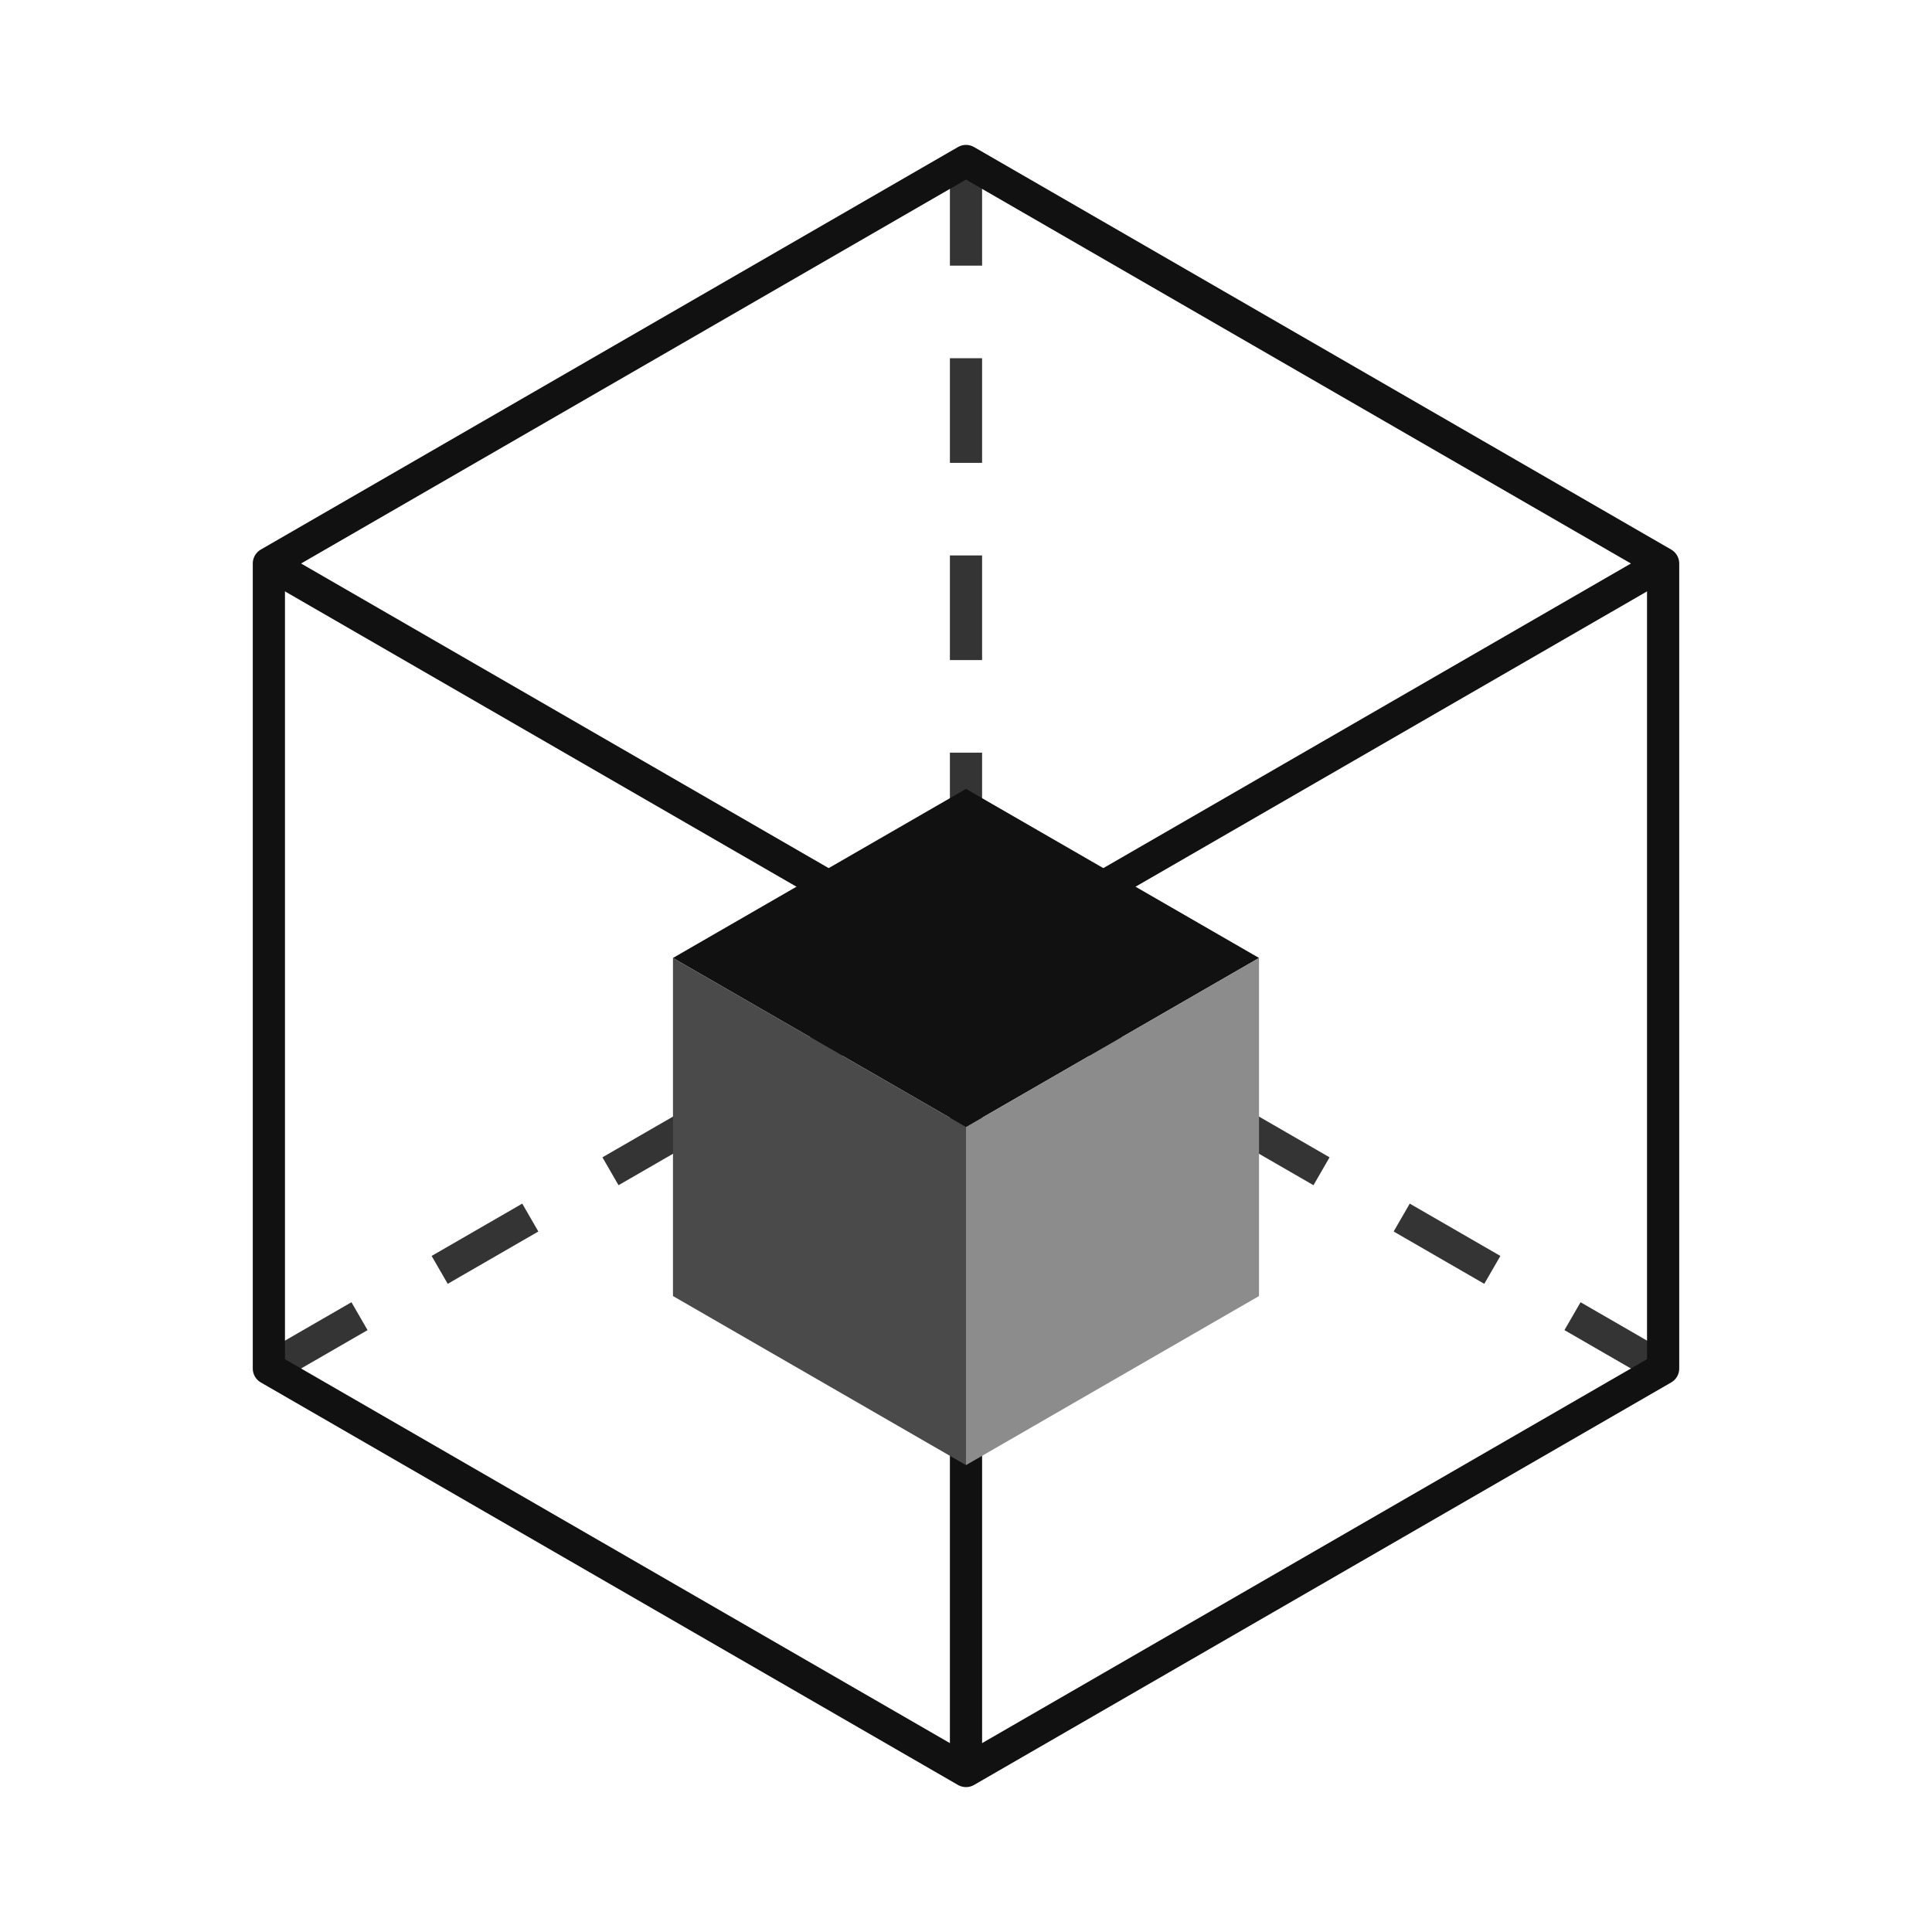
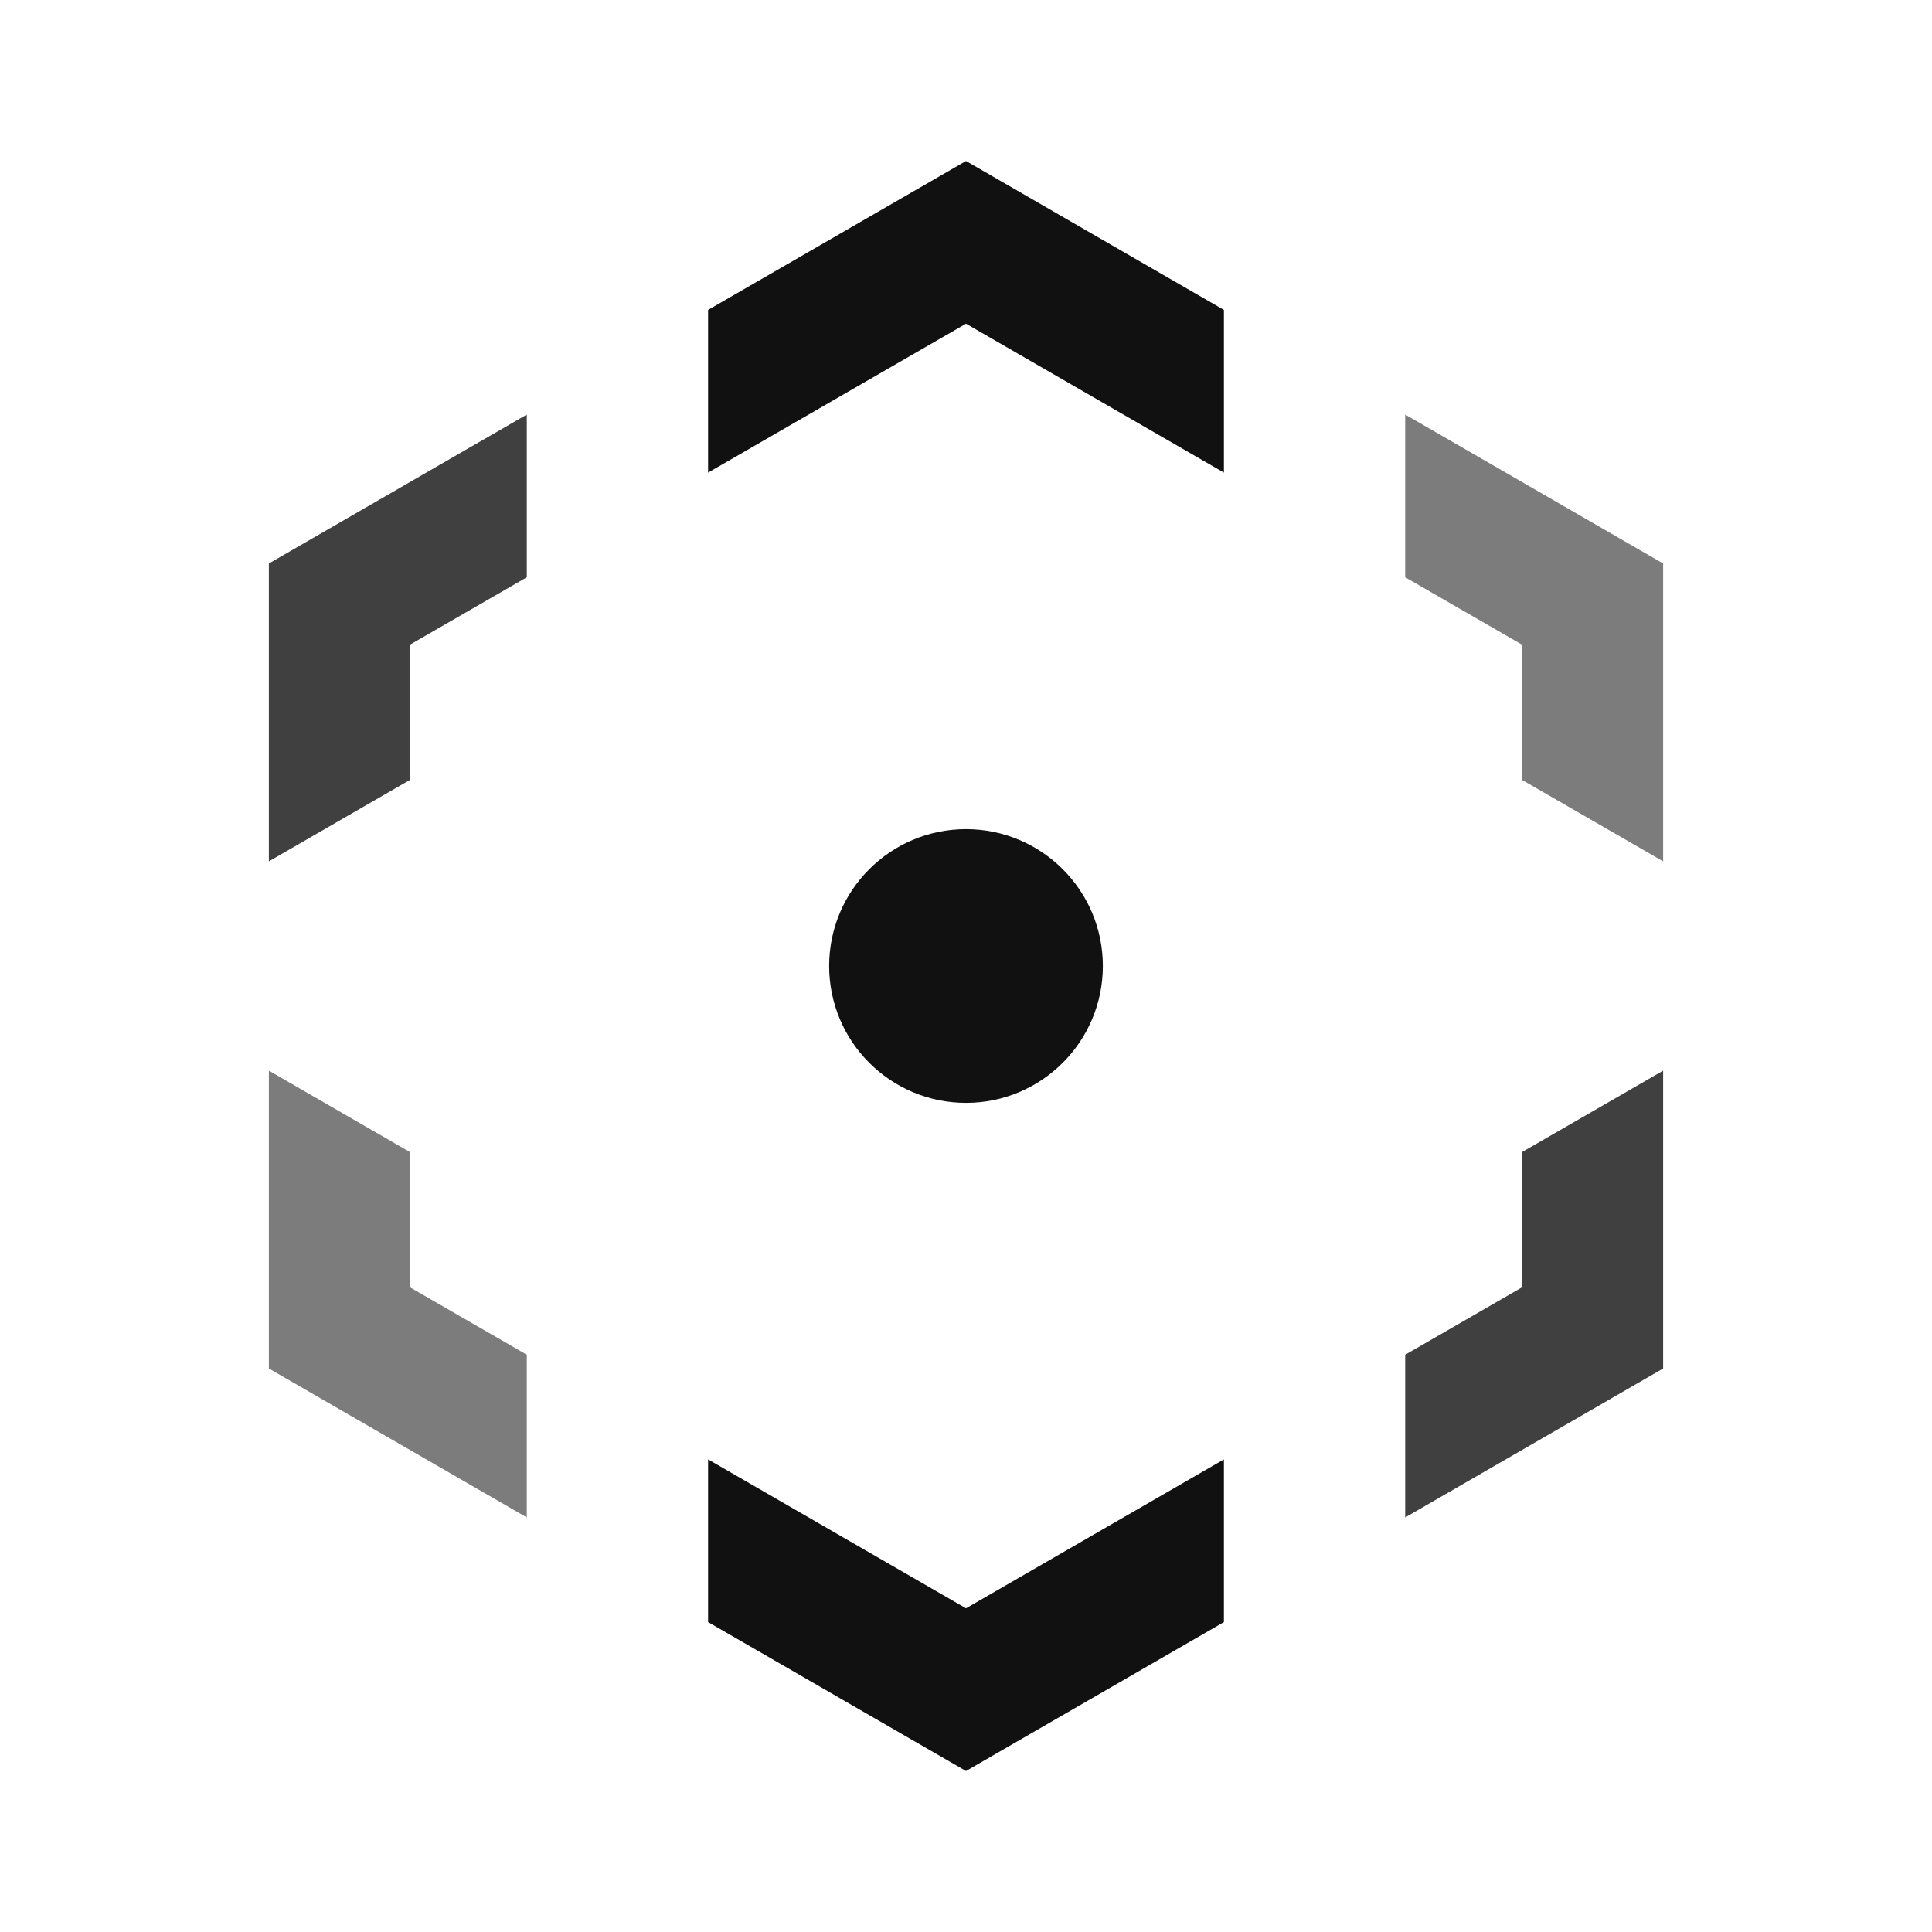
<svg xmlns="http://www.w3.org/2000/svg" viewBox="0 0 24 24" width="96" height="96" role="img" aria-label="blackice">
-   <g fill="none" stroke="#111" stroke-width=".4" stroke-linejoin="round">
-     <path d="M12 2 20.66 7v10L12 22l-8.66-5V7Z" />
-     <path d="M3.34 7 12 12M20.66 7 12 12M12 12v10" />
-     <path d="M12 2v10M3.34 17 12 12M20.66 17 12 12" stroke-dasharray="1.3 1.15" stroke-opacity=".85" />
+   <g fill="#111">
+     <path d="M8.796 3.85 12 2 15.204 3.85 15.204 5.871 12 4.021 8.796 5.871Z" />
+     <path d="M17.456 5.15 20.66 7 20.66 10.7 18.91 9.69 18.91 8.01 17.456 7.171Z" fill-opacity="0.55" />
+     <path d="M20.66 13.3 20.66 17 17.456 18.85 17.456 16.829 18.91 15.99 18.91 14.31Z" fill-opacity="0.8" />
+     <path d="M15.204 20.15 12 22 8.796 20.15 8.796 18.129 12 19.979 15.204 18.129Z" />
+     <path d="M6.544 18.85 3.34 17 3.34 13.3 5.09 14.31 5.09 15.99 6.544 16.829Z" fill-opacity="0.55" />
+     <path d="M3.34 10.7 3.34 7 6.544 5.15 6.544 7.171 5.09 8.01 5.09 9.69Z" fill-opacity="0.8" />
+     <circle cx="12" cy="12" r="1.7" />
  </g>
-   <path fill="#111" d="M12 9.8 15.64 11.9 12 14 8.36 11.9Z" />
-   <path fill="#4a4a4a" d="M8.36 11.9 12 14v4.2l-3.64-2.1Z" />
-   <path fill="#8c8c8c" d="M12 14 15.64 11.9v4.2L12 18.2Z" />
</svg>
